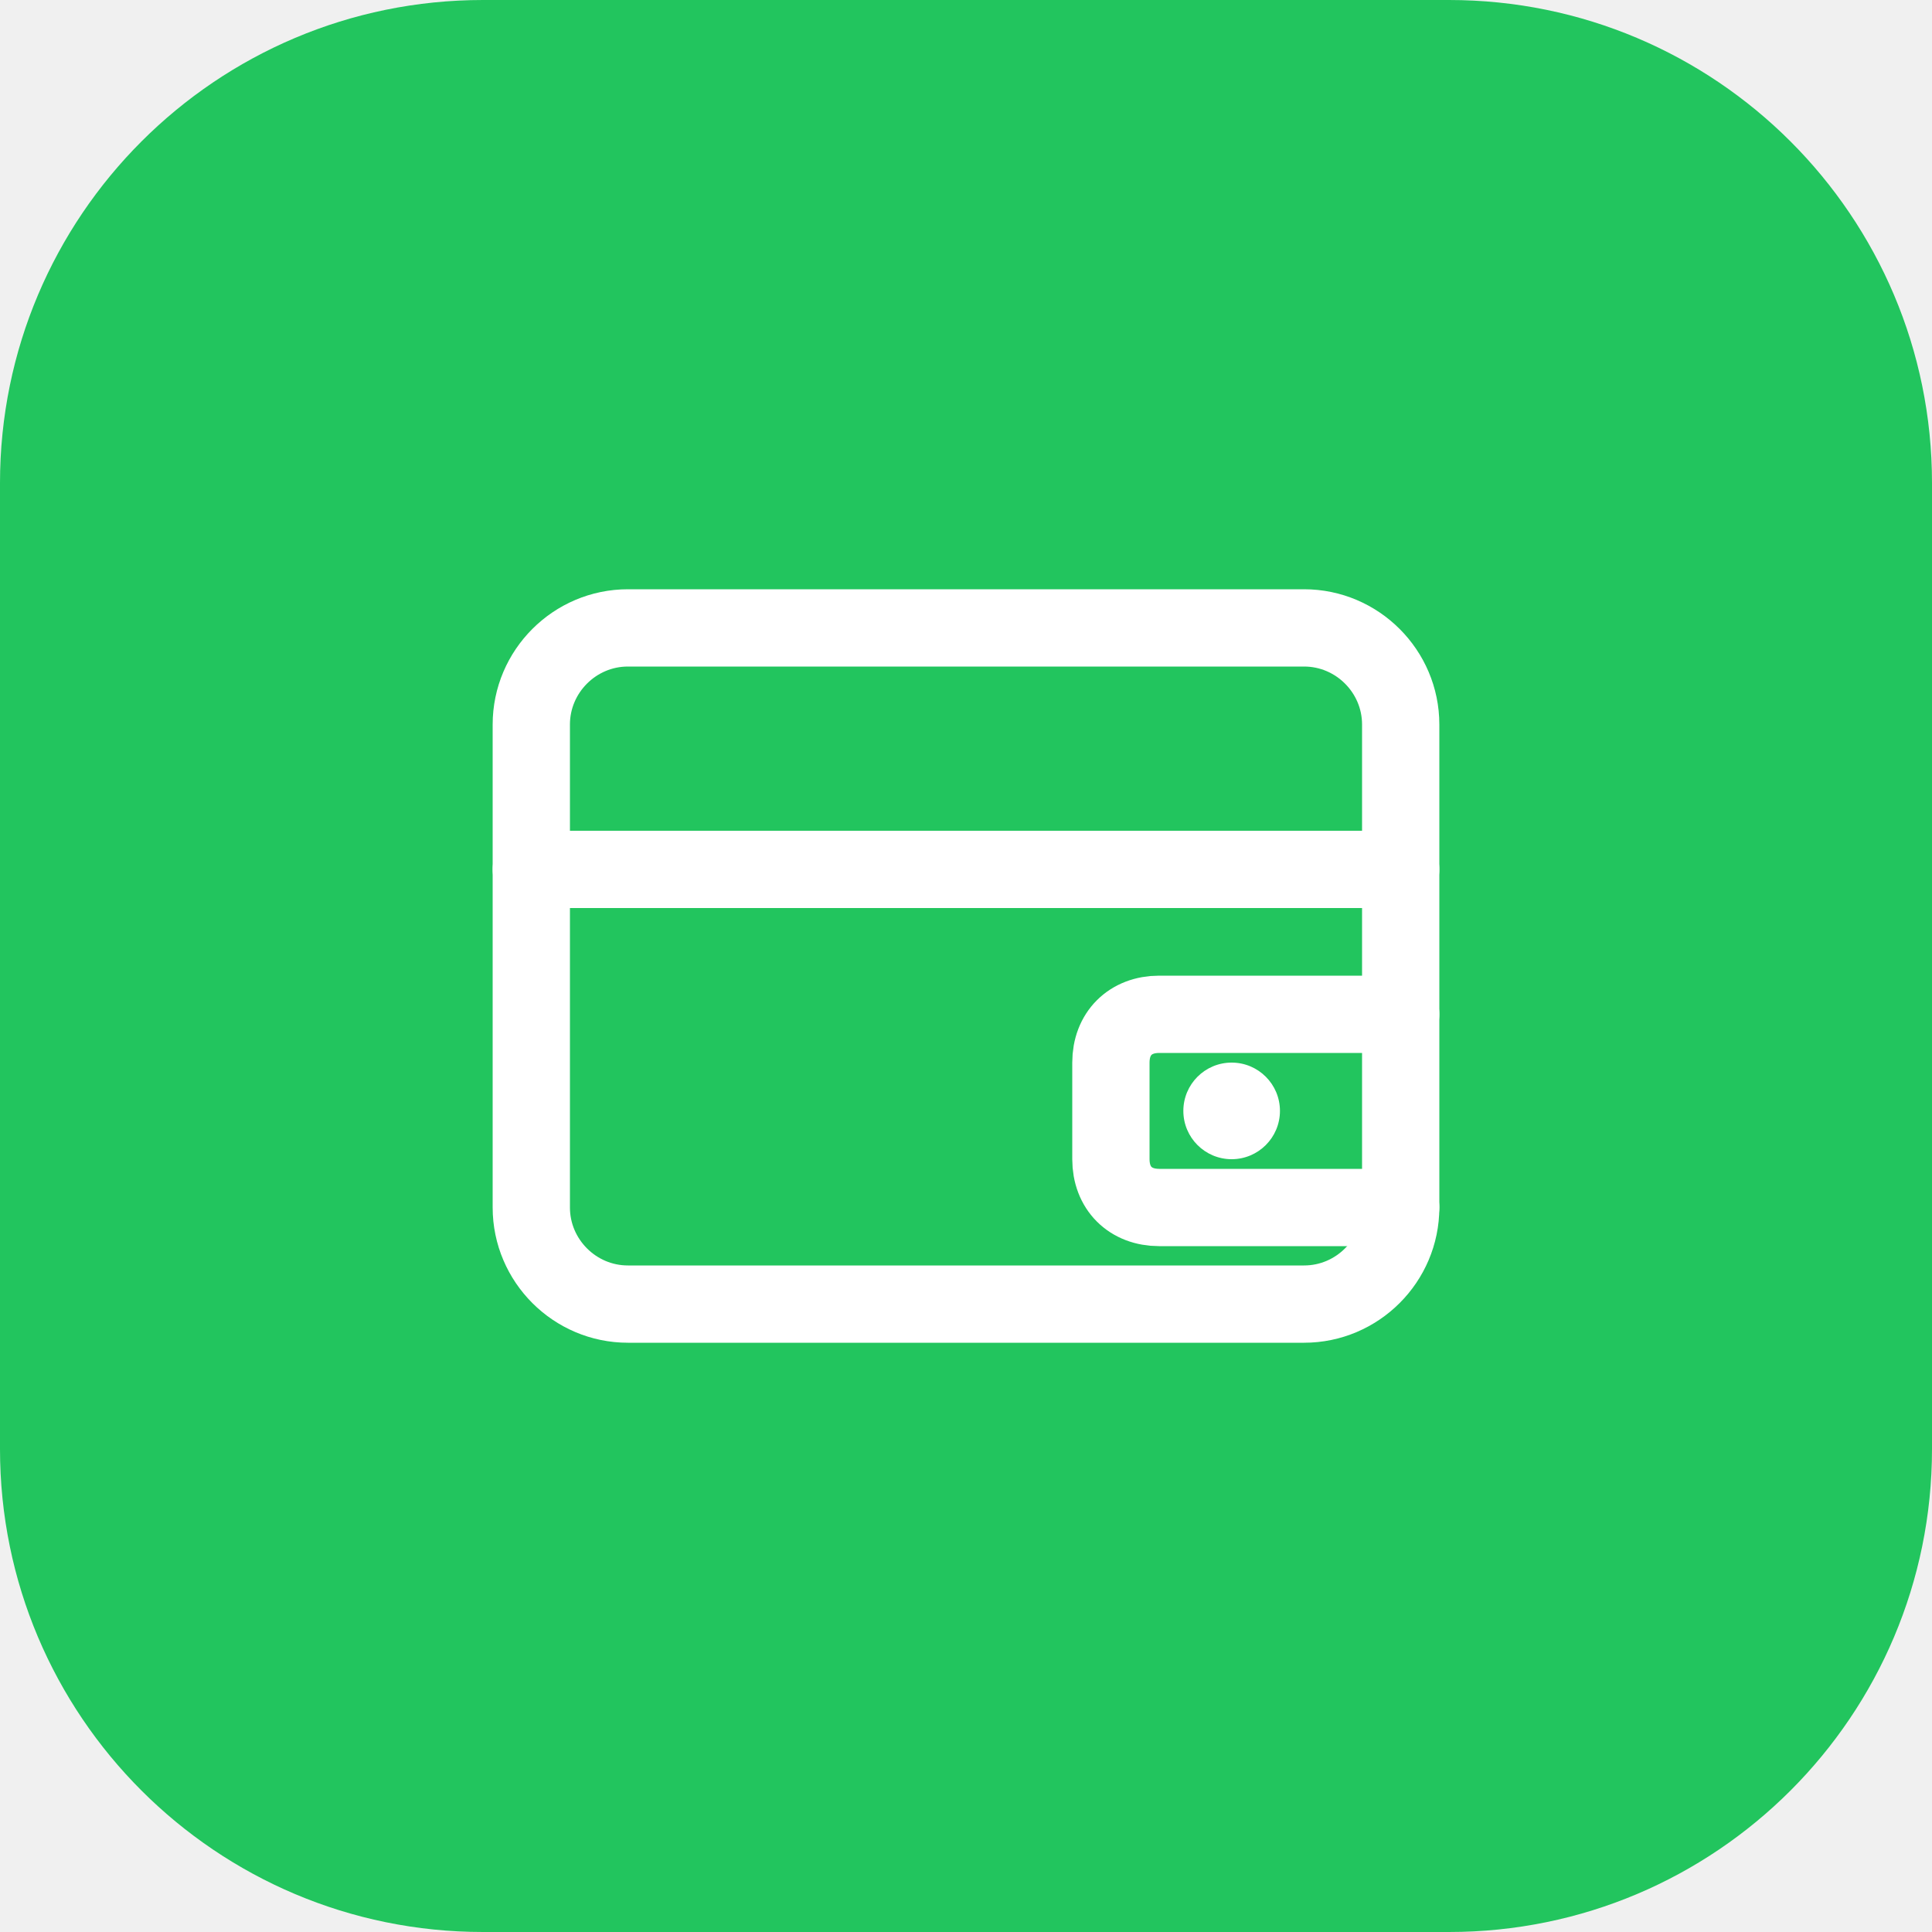
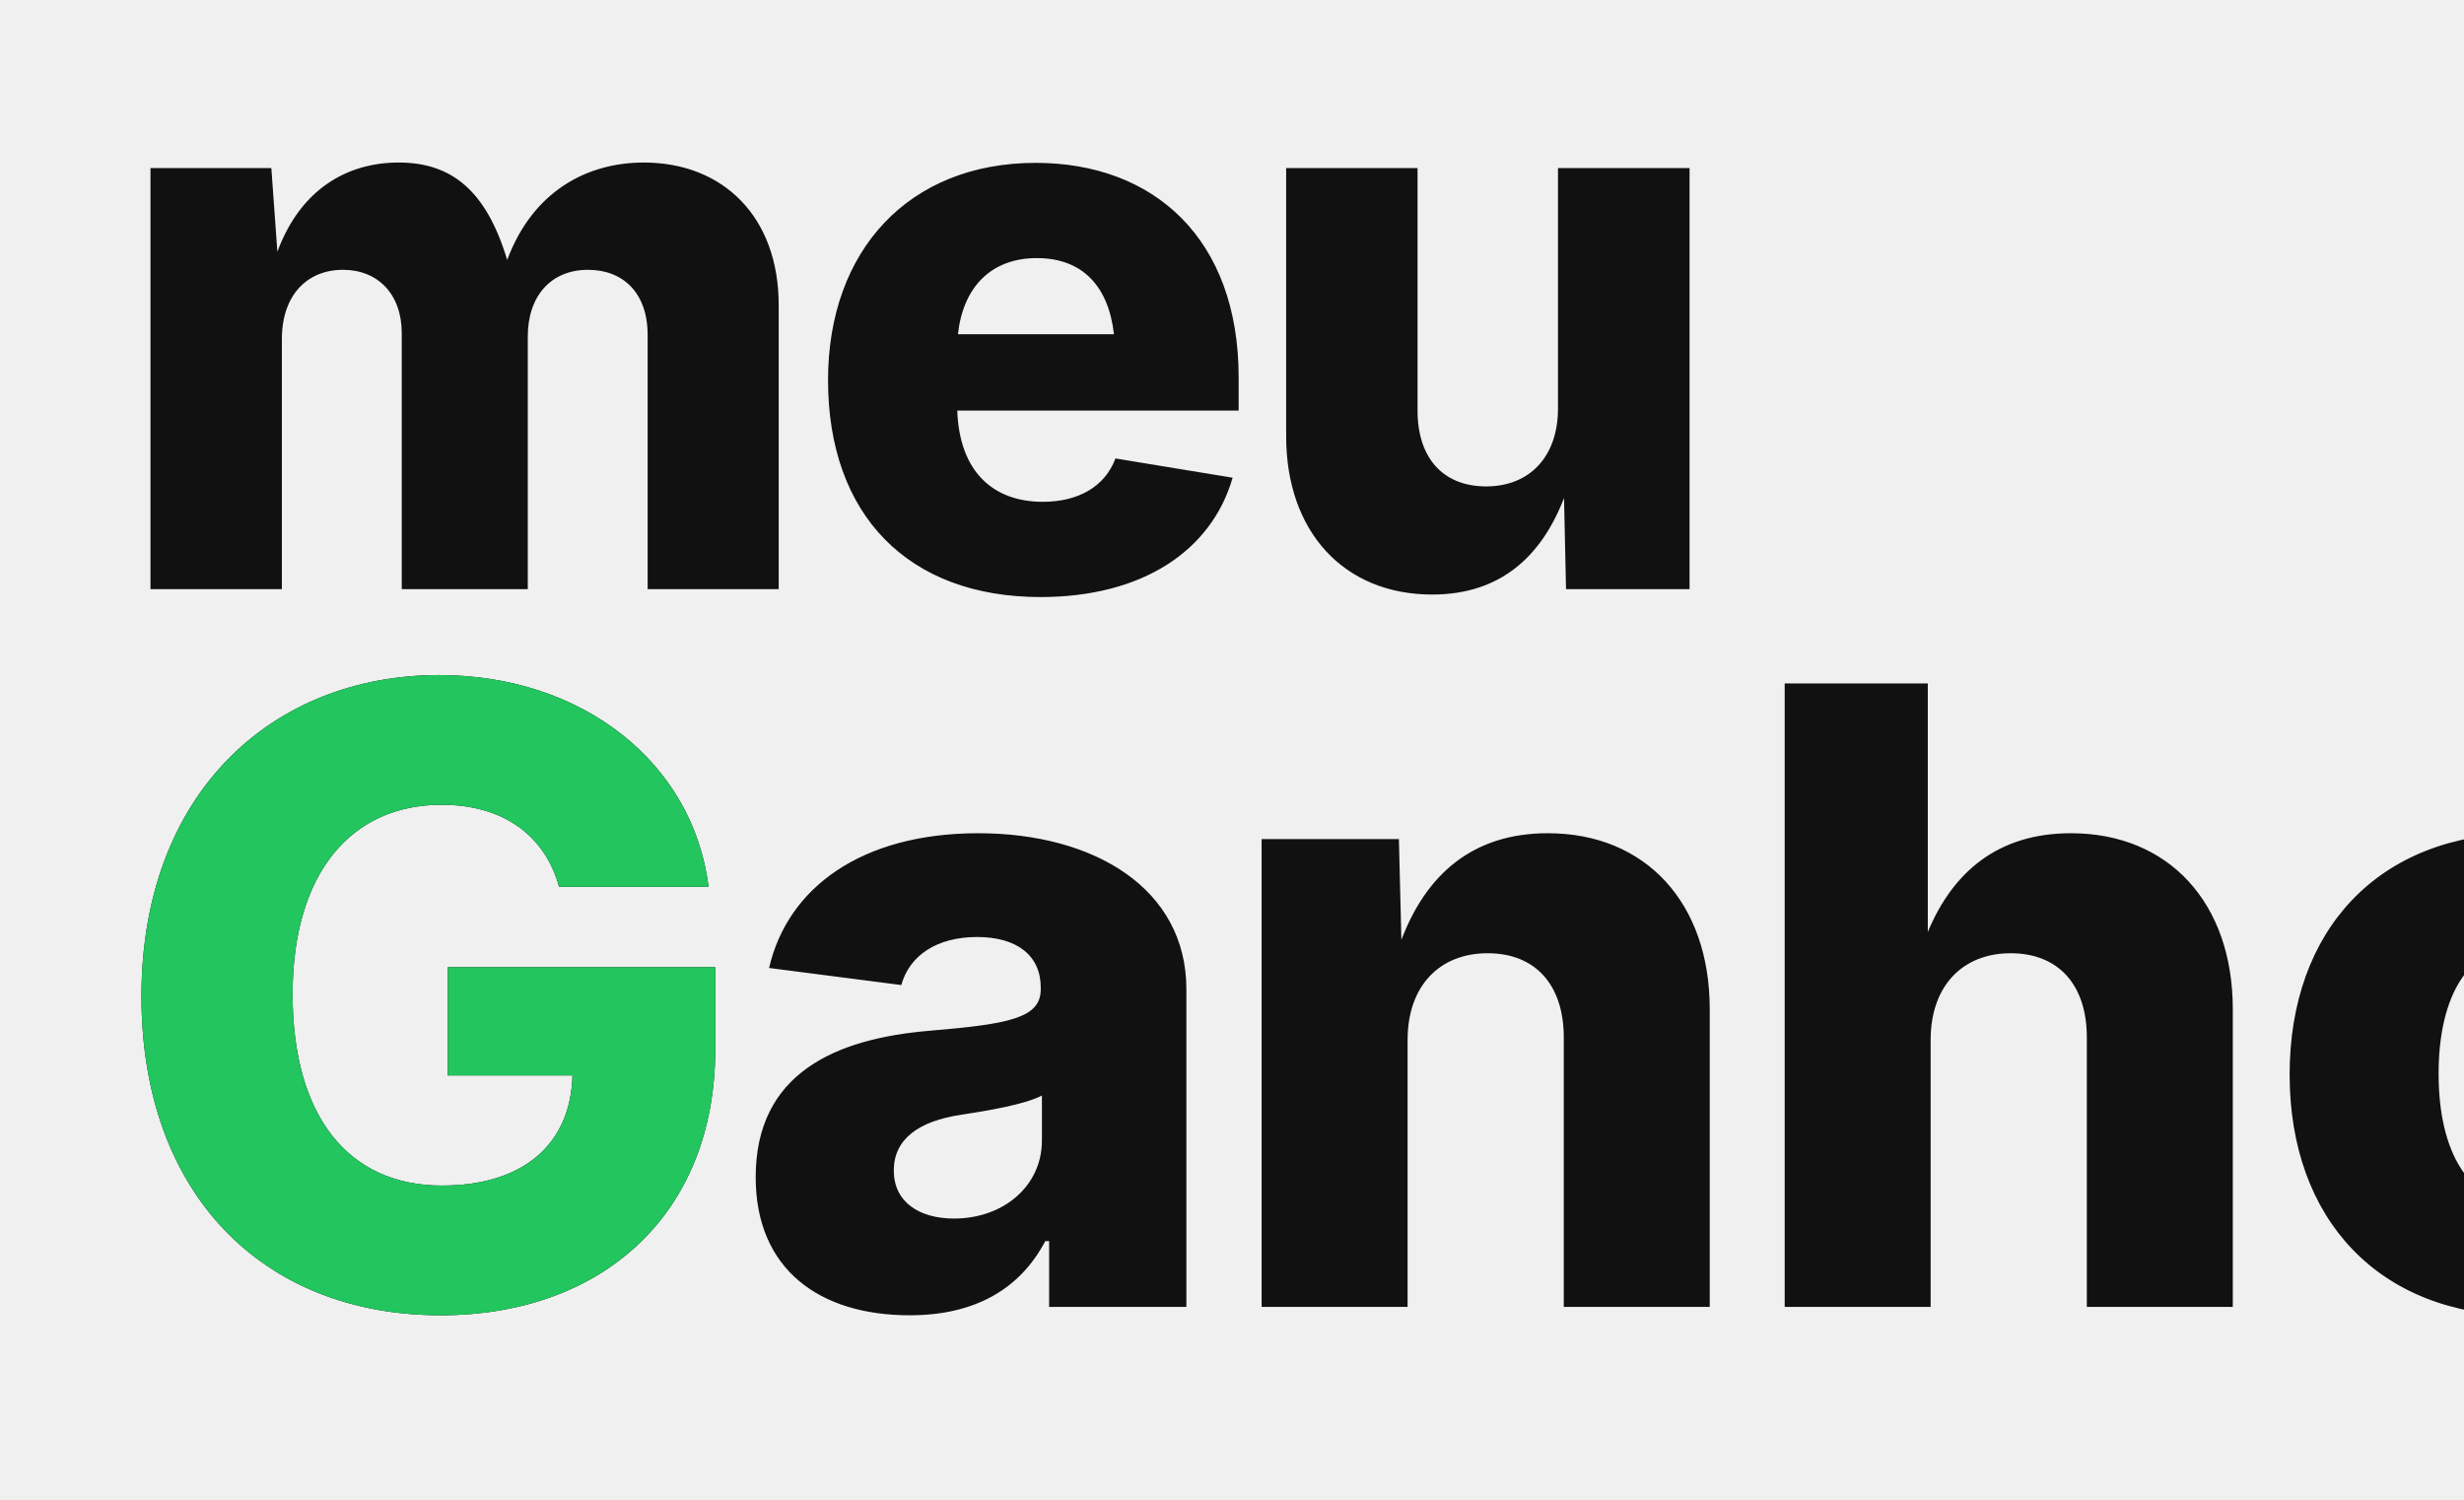
- <svg xmlns="http://www.w3.org/2000/svg" viewBox="0 0 40 40" fill="none">
-   <rect width="40" height="40" rx="10" fill="#22c55e" />
-   <path d="M11 15C11 13.9 11.9 13 13 13H27C28.1 13 29 13.9 29 15V25C29 26.1 28.1 27 27 27H13C11.9 27 11 26.1 11 25V15Z" stroke="white" stroke-width="1.6" stroke-linejoin="round" />
-   <path d="M11 18H29" stroke="white" stroke-width="1.6" stroke-linecap="round" />
-   <path d="M29 21H24C23.4 21 23 21.4 23 22V24C23 24.6 23.4 25 24 25H29" stroke="white" stroke-width="1.6" stroke-linecap="round" stroke-linejoin="round" />
-   <circle cx="25.5" cy="23" r="1" fill="white" />
+ <svg xmlns="http://www.w3.org/2000/svg" viewBox="0 0 230 140" fill="none" role="img" aria-labelledby="title desc">
+   <text x="10" y="55" font-family="Inter, Poppins, Montserrat, Arial, sans-serif" font-size="72" font-weight="800" letter-spacing="-2" fill="#111111">
+     meu
+   </text>
+   <text x="10" y="122" font-family="Inter, Poppins, Montserrat, Arial, sans-serif" font-size="80" font-weight="800" letter-spacing="-2" fill="#111111">
+     Ganho
+   </text>
+   <text x="10" y="122" font-family="Inter, Poppins, Montserrat, Arial, sans-serif" font-size="80" font-weight="800" letter-spacing="-2" fill="#22c55e">
+     G
+   </text>
</svg>
